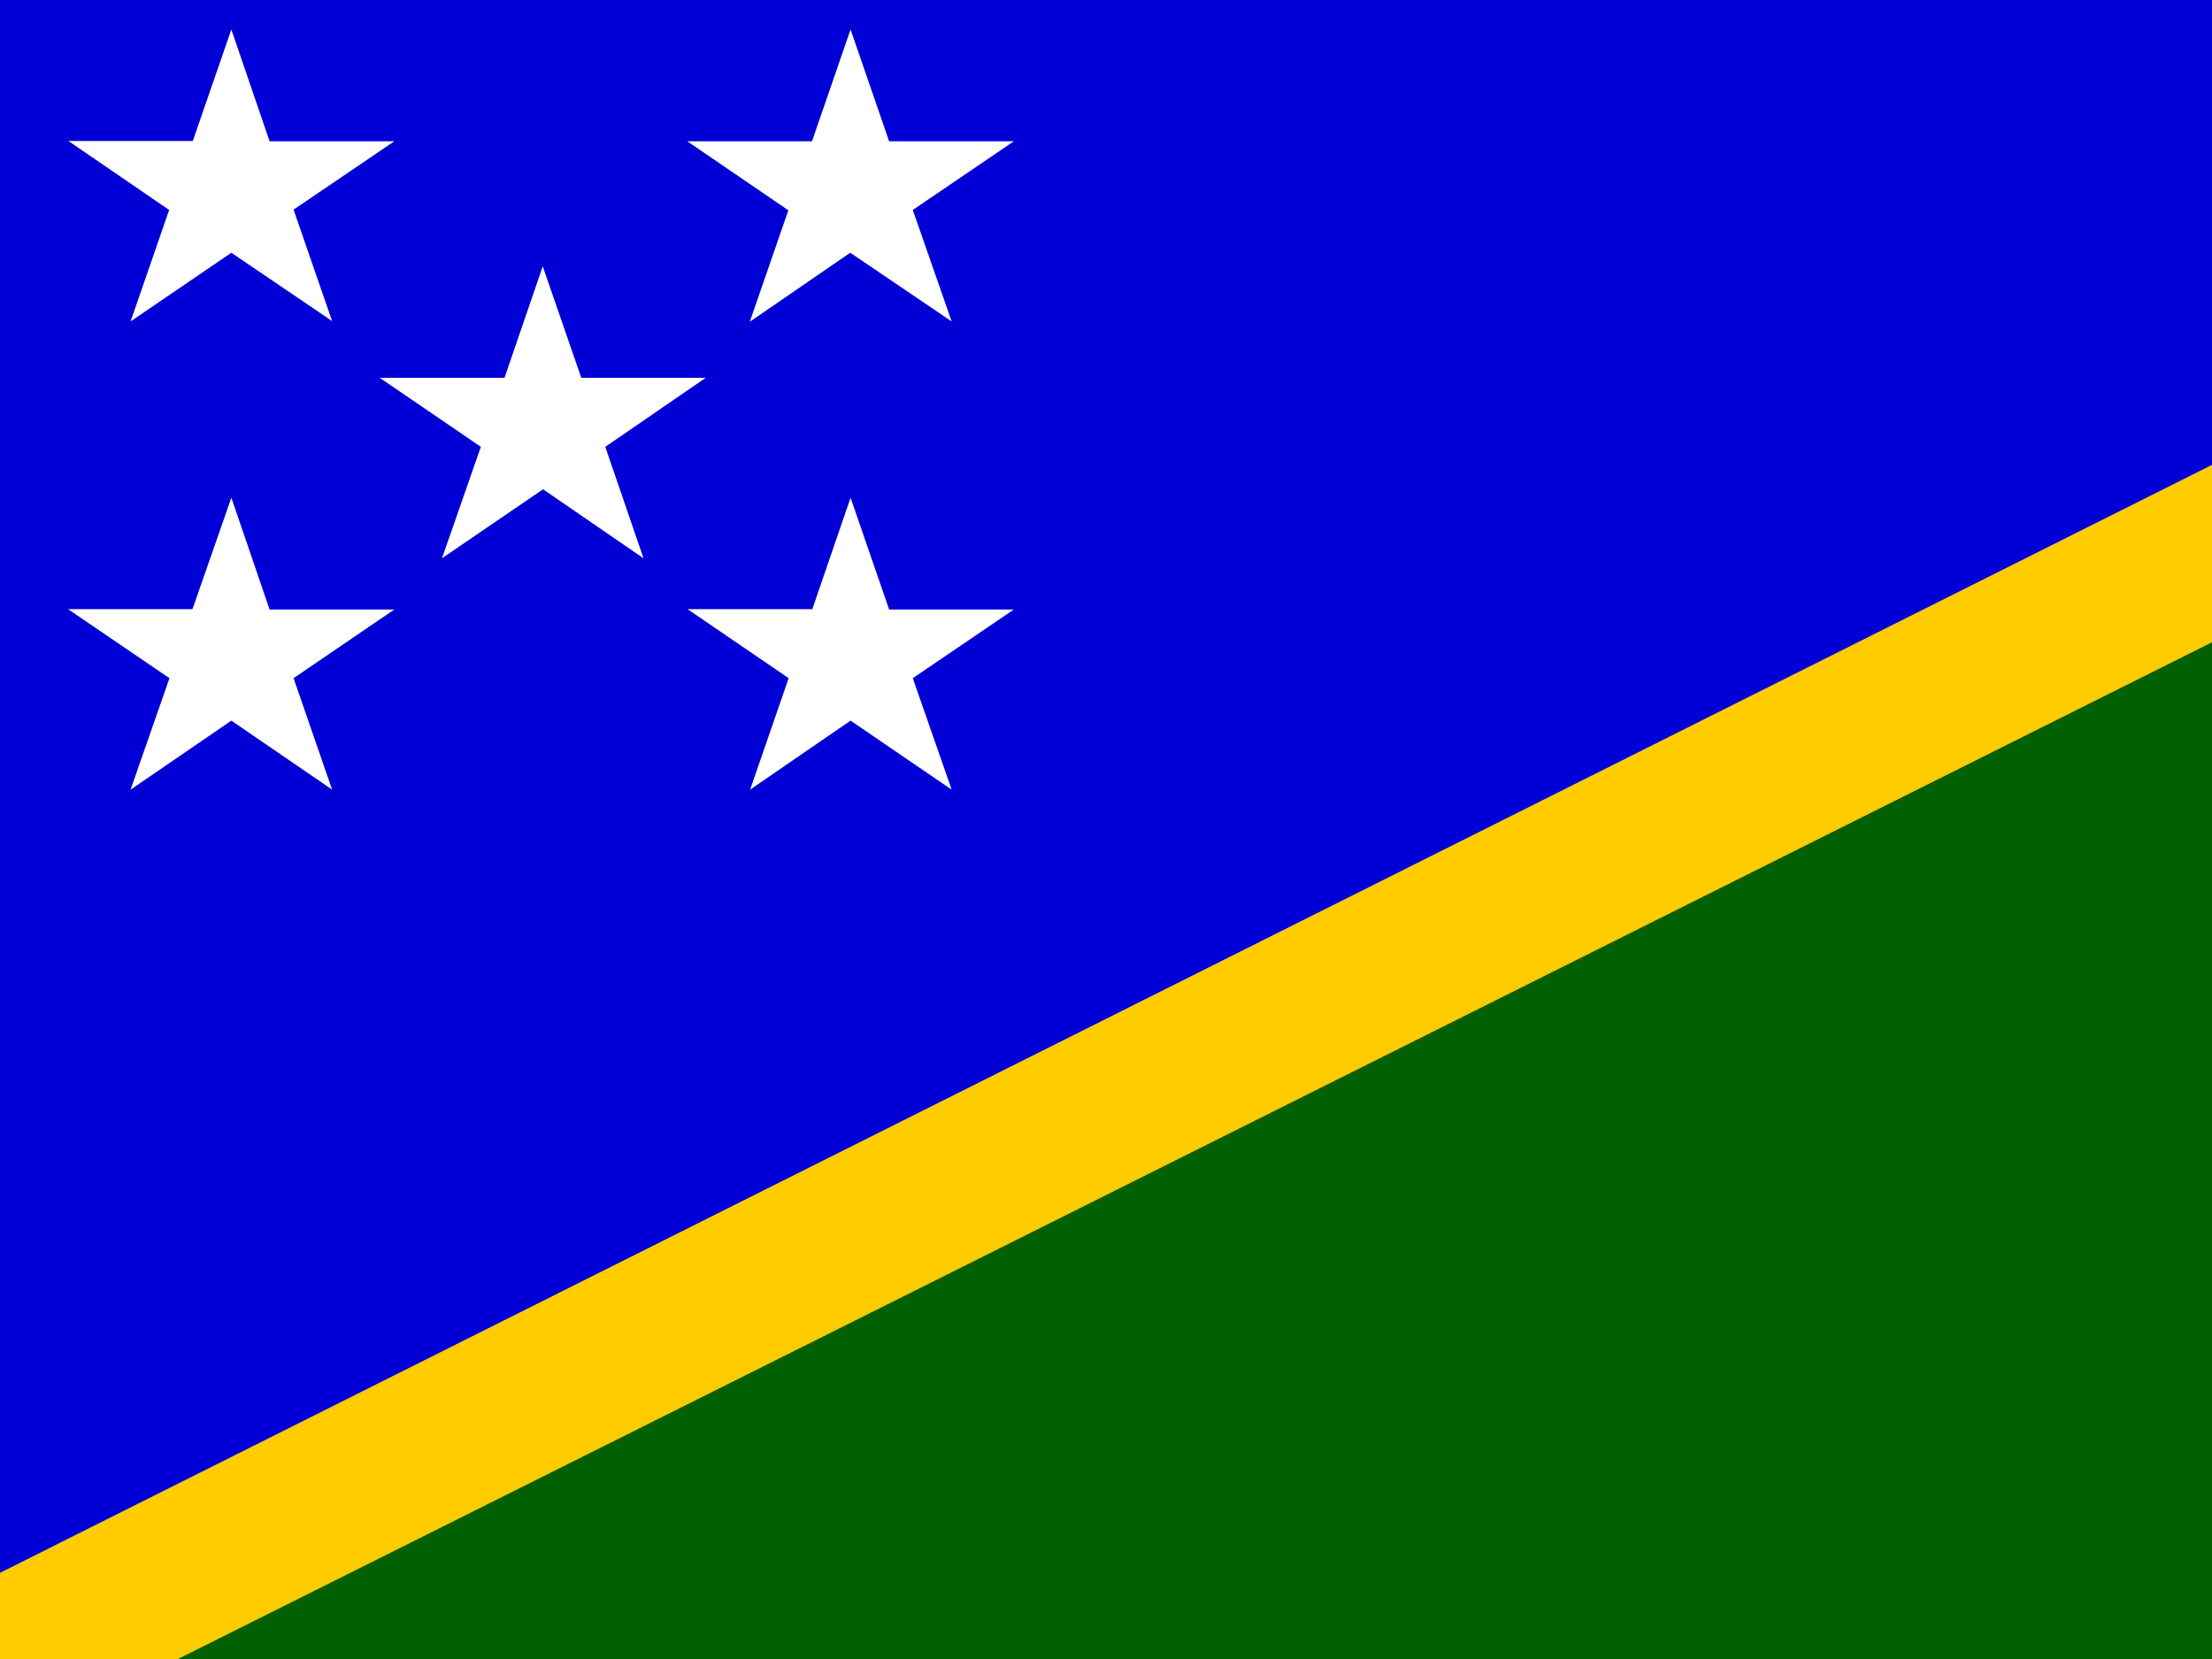
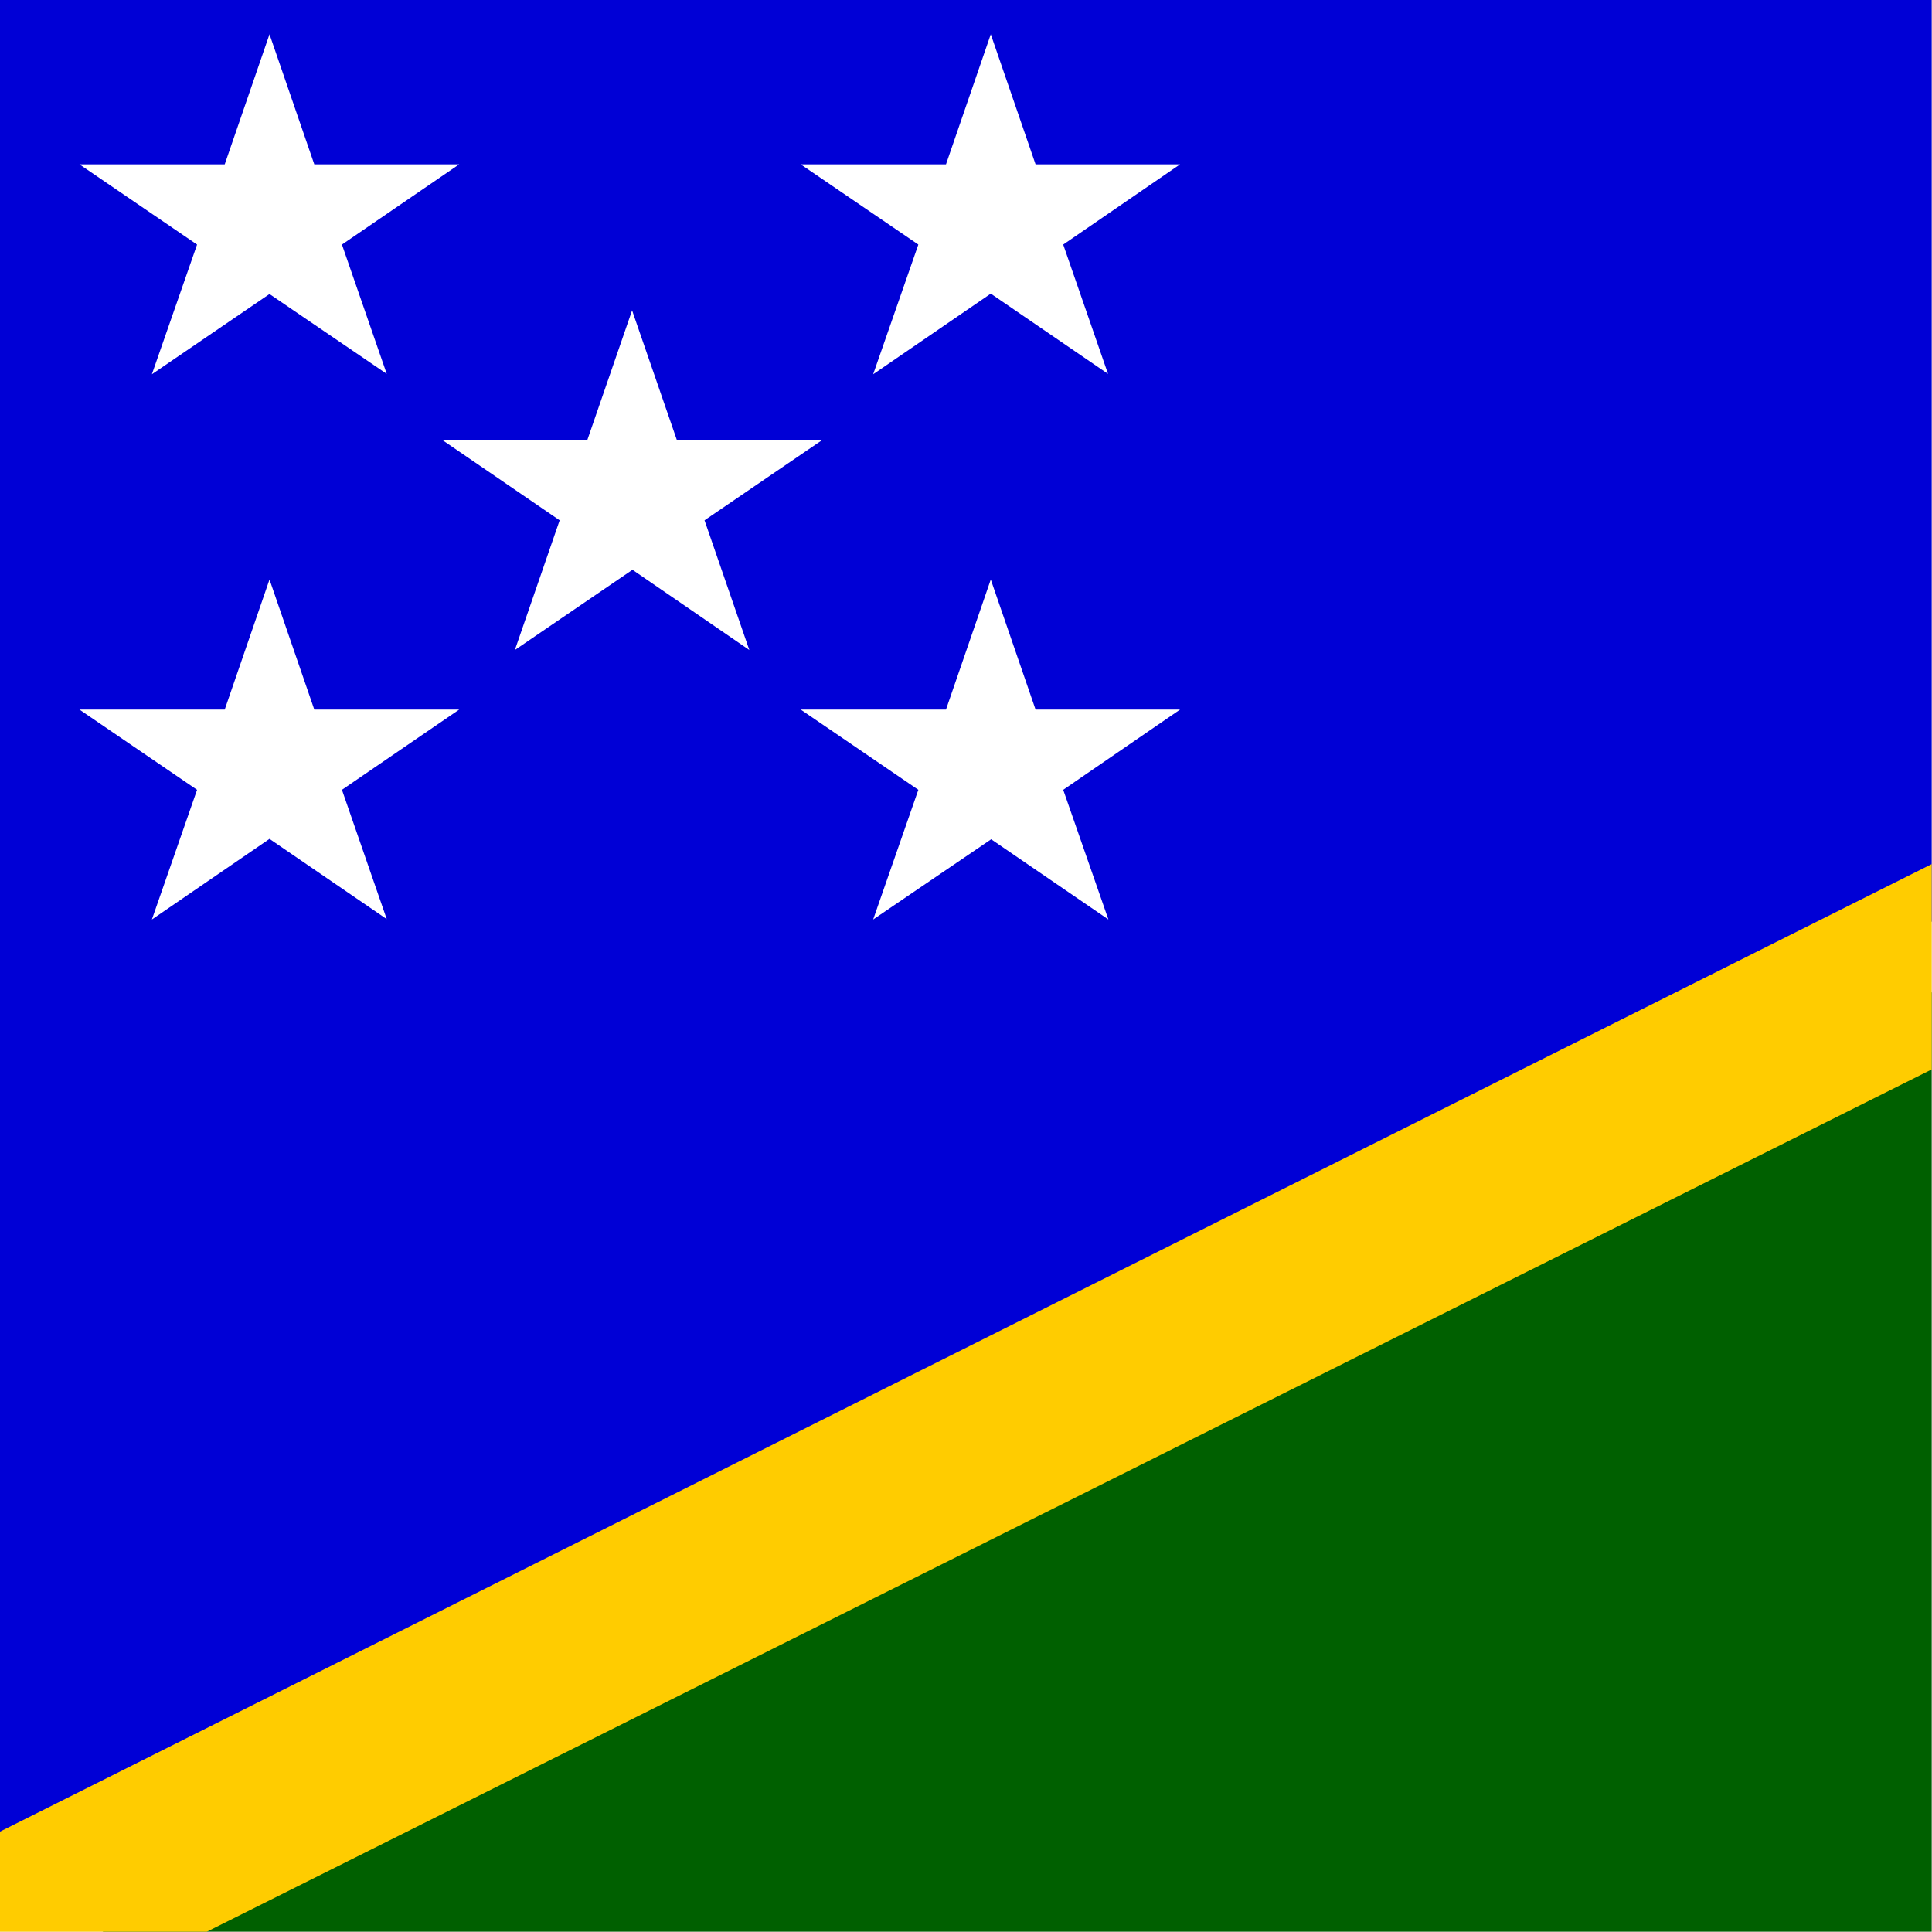
- <svg xmlns="http://www.w3.org/2000/svg" id="flag-icon-css-sb" viewBox="0 0 640 480">
+ <svg xmlns="http://www.w3.org/2000/svg" id="flag-icon-css-sb" viewBox="0 0 512 512">
  <defs>
-     <clipPath id="sb-a">
-       <path fill-opacity=".7" d="M0 0h682.7v512H0z" />
+     <clipPath id="a">
+       <path fill-opacity=".7" d="M0 0h496v496H0z" />
    </clipPath>
  </defs>
-   <g fill-rule="evenodd" stroke-width="1pt" clip-path="url(#sb-a)" transform="scale(.9375)">
-     <path fill="#0000d6" d="M0 507.2L987.4 0H0v507.2z" />
-     <path fill="#006000" d="M1024 0L27.2 512H1024V0z" />
-     <path fill="#fc0" d="M1024 0h-54.9L0 485.4V512h54.9L1024 27.6V0z" />
-     <path fill="#fff" d="M71.4 9.1l11.8 34.5h38.5L90.6 64.7l11.9 34.4L71.4 78 40.3 99.2l11.9-34.4-31.1-21.3h38.4zm191.1 0l11.9 34.5h38.5l-31.2 21.2 12 34.4L262.4 78l-31 21.3 11.9-34.4-31.2-21.3h38.5zm0 144.5l11.9 34.5h38.5l-31.2 21.2 12 34.4-31.2-21.3-31 21.3 11.9-34.4-31.2-21.3h38.5zm-95-71.4l11.9 34.4h38.4l-31 21.3 11.8 34.4-31-21.3-31.2 21.3 12-34.4-31.2-21.3h38.5zm-96.1 71.4l11.8 34.5h38.5l-31.1 21.2 11.9 34.4-31.1-21.3-31.1 21.3 12-34.4L21 188h38.4z" />
+   <g fill-rule="evenodd" stroke-width="1pt" clip-path="url(#a)" transform="scale(1.0321)">
+     <path fill="#0000d6" d="M0 491.4L956.7 0H0v491.4z" />
+     <path fill="#006000" d="M992.1 0L26.3 496h965.8V0z" />
+     <path fill="#fc0" d="M992.2 0H939L0 470.3V496h53.1l939-469.4V0z" />
+     <path fill="#fff" d="M39 96.1l11.6-33.3-30.2-20.6h37.3L69.2 8.8l11.5 33.4h37.2L87.8 62.8 99.3 96 69.2 75.5zm185.2 0l11.6-33.3-30.2-20.6h37.3l11.5-33.4 11.5 33.4H303l-30 20.6L284.5 96l-30.1-20.6zm0 140l11.6-33.3-30.2-20.6h37.3l11.5-33.4 11.5 33.4H303l-30 20.6 11.6 33.3-30.1-20.6zm-92-69.2l11.5-33.3-30.1-20.6h37.2l11.5-33.3 11.5 33.3h37.3l-30.2 20.6 11.5 33.3-30-20.6zM39 236.1l11.6-33.3-30.2-20.6h37.3l11.5-33.4 11.5 33.4h37.2l-30.1 20.6L99.3 236l-30.1-20.6z" />
  </g>
</svg>
